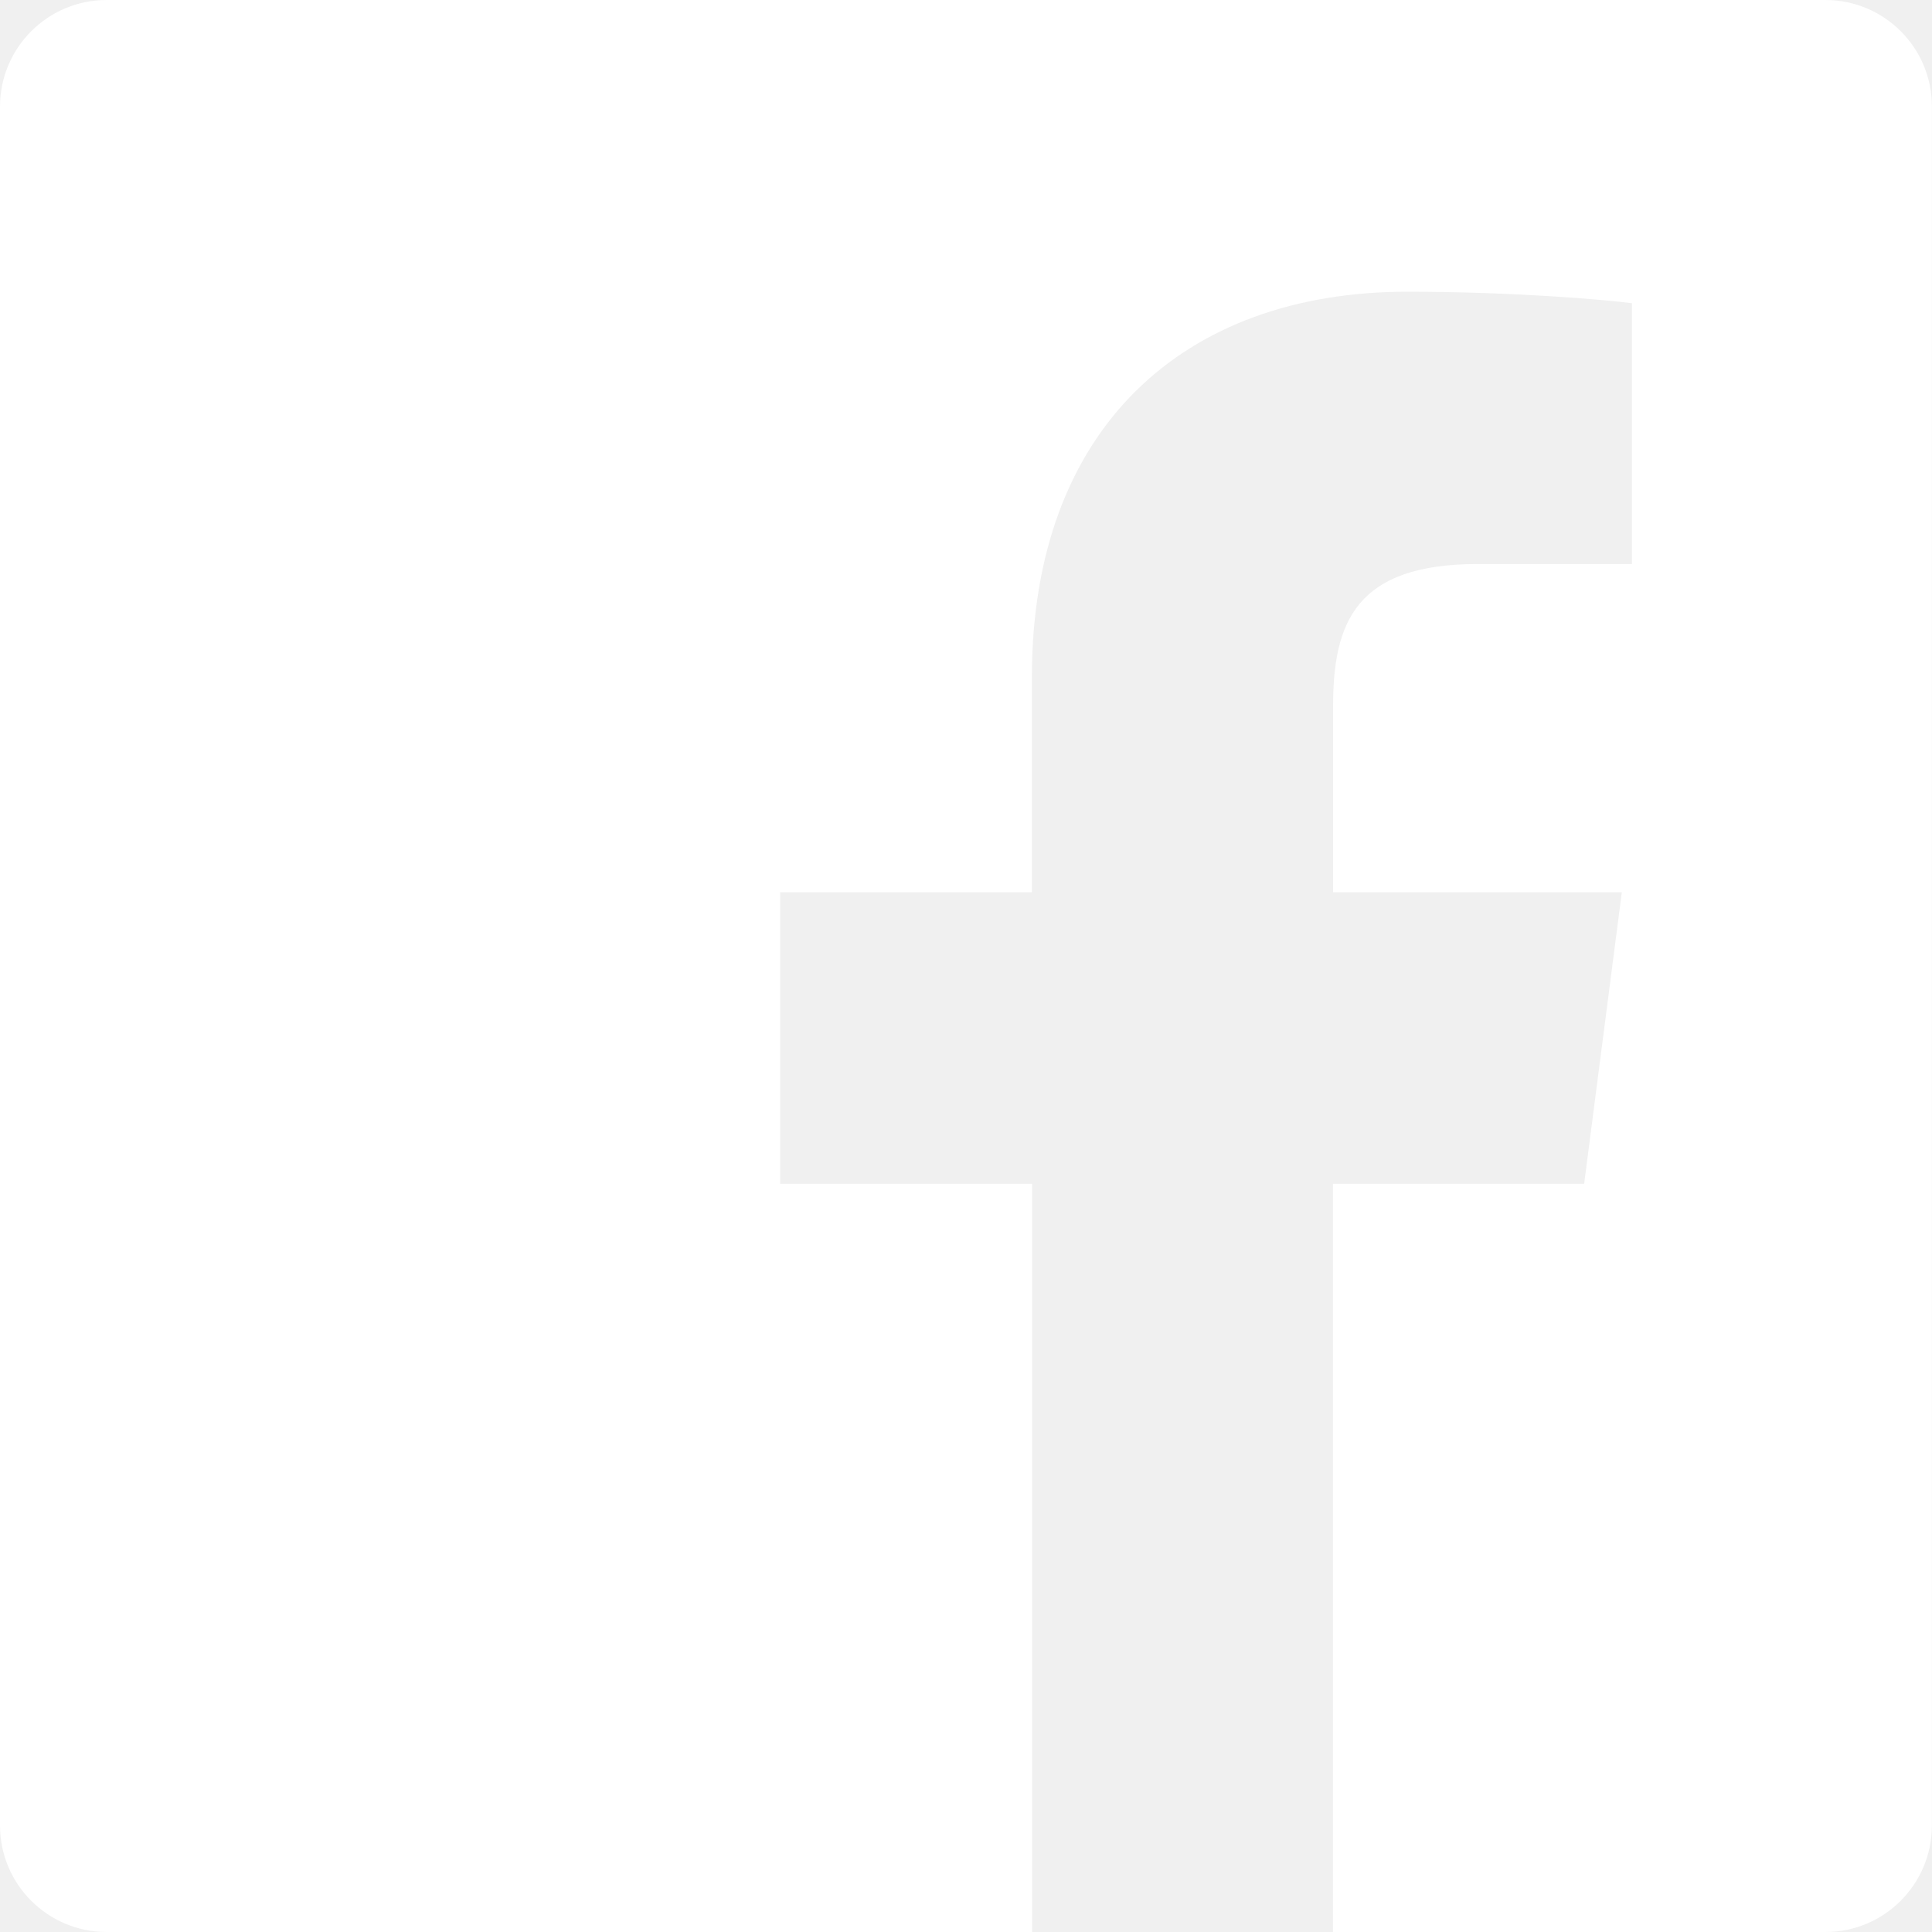
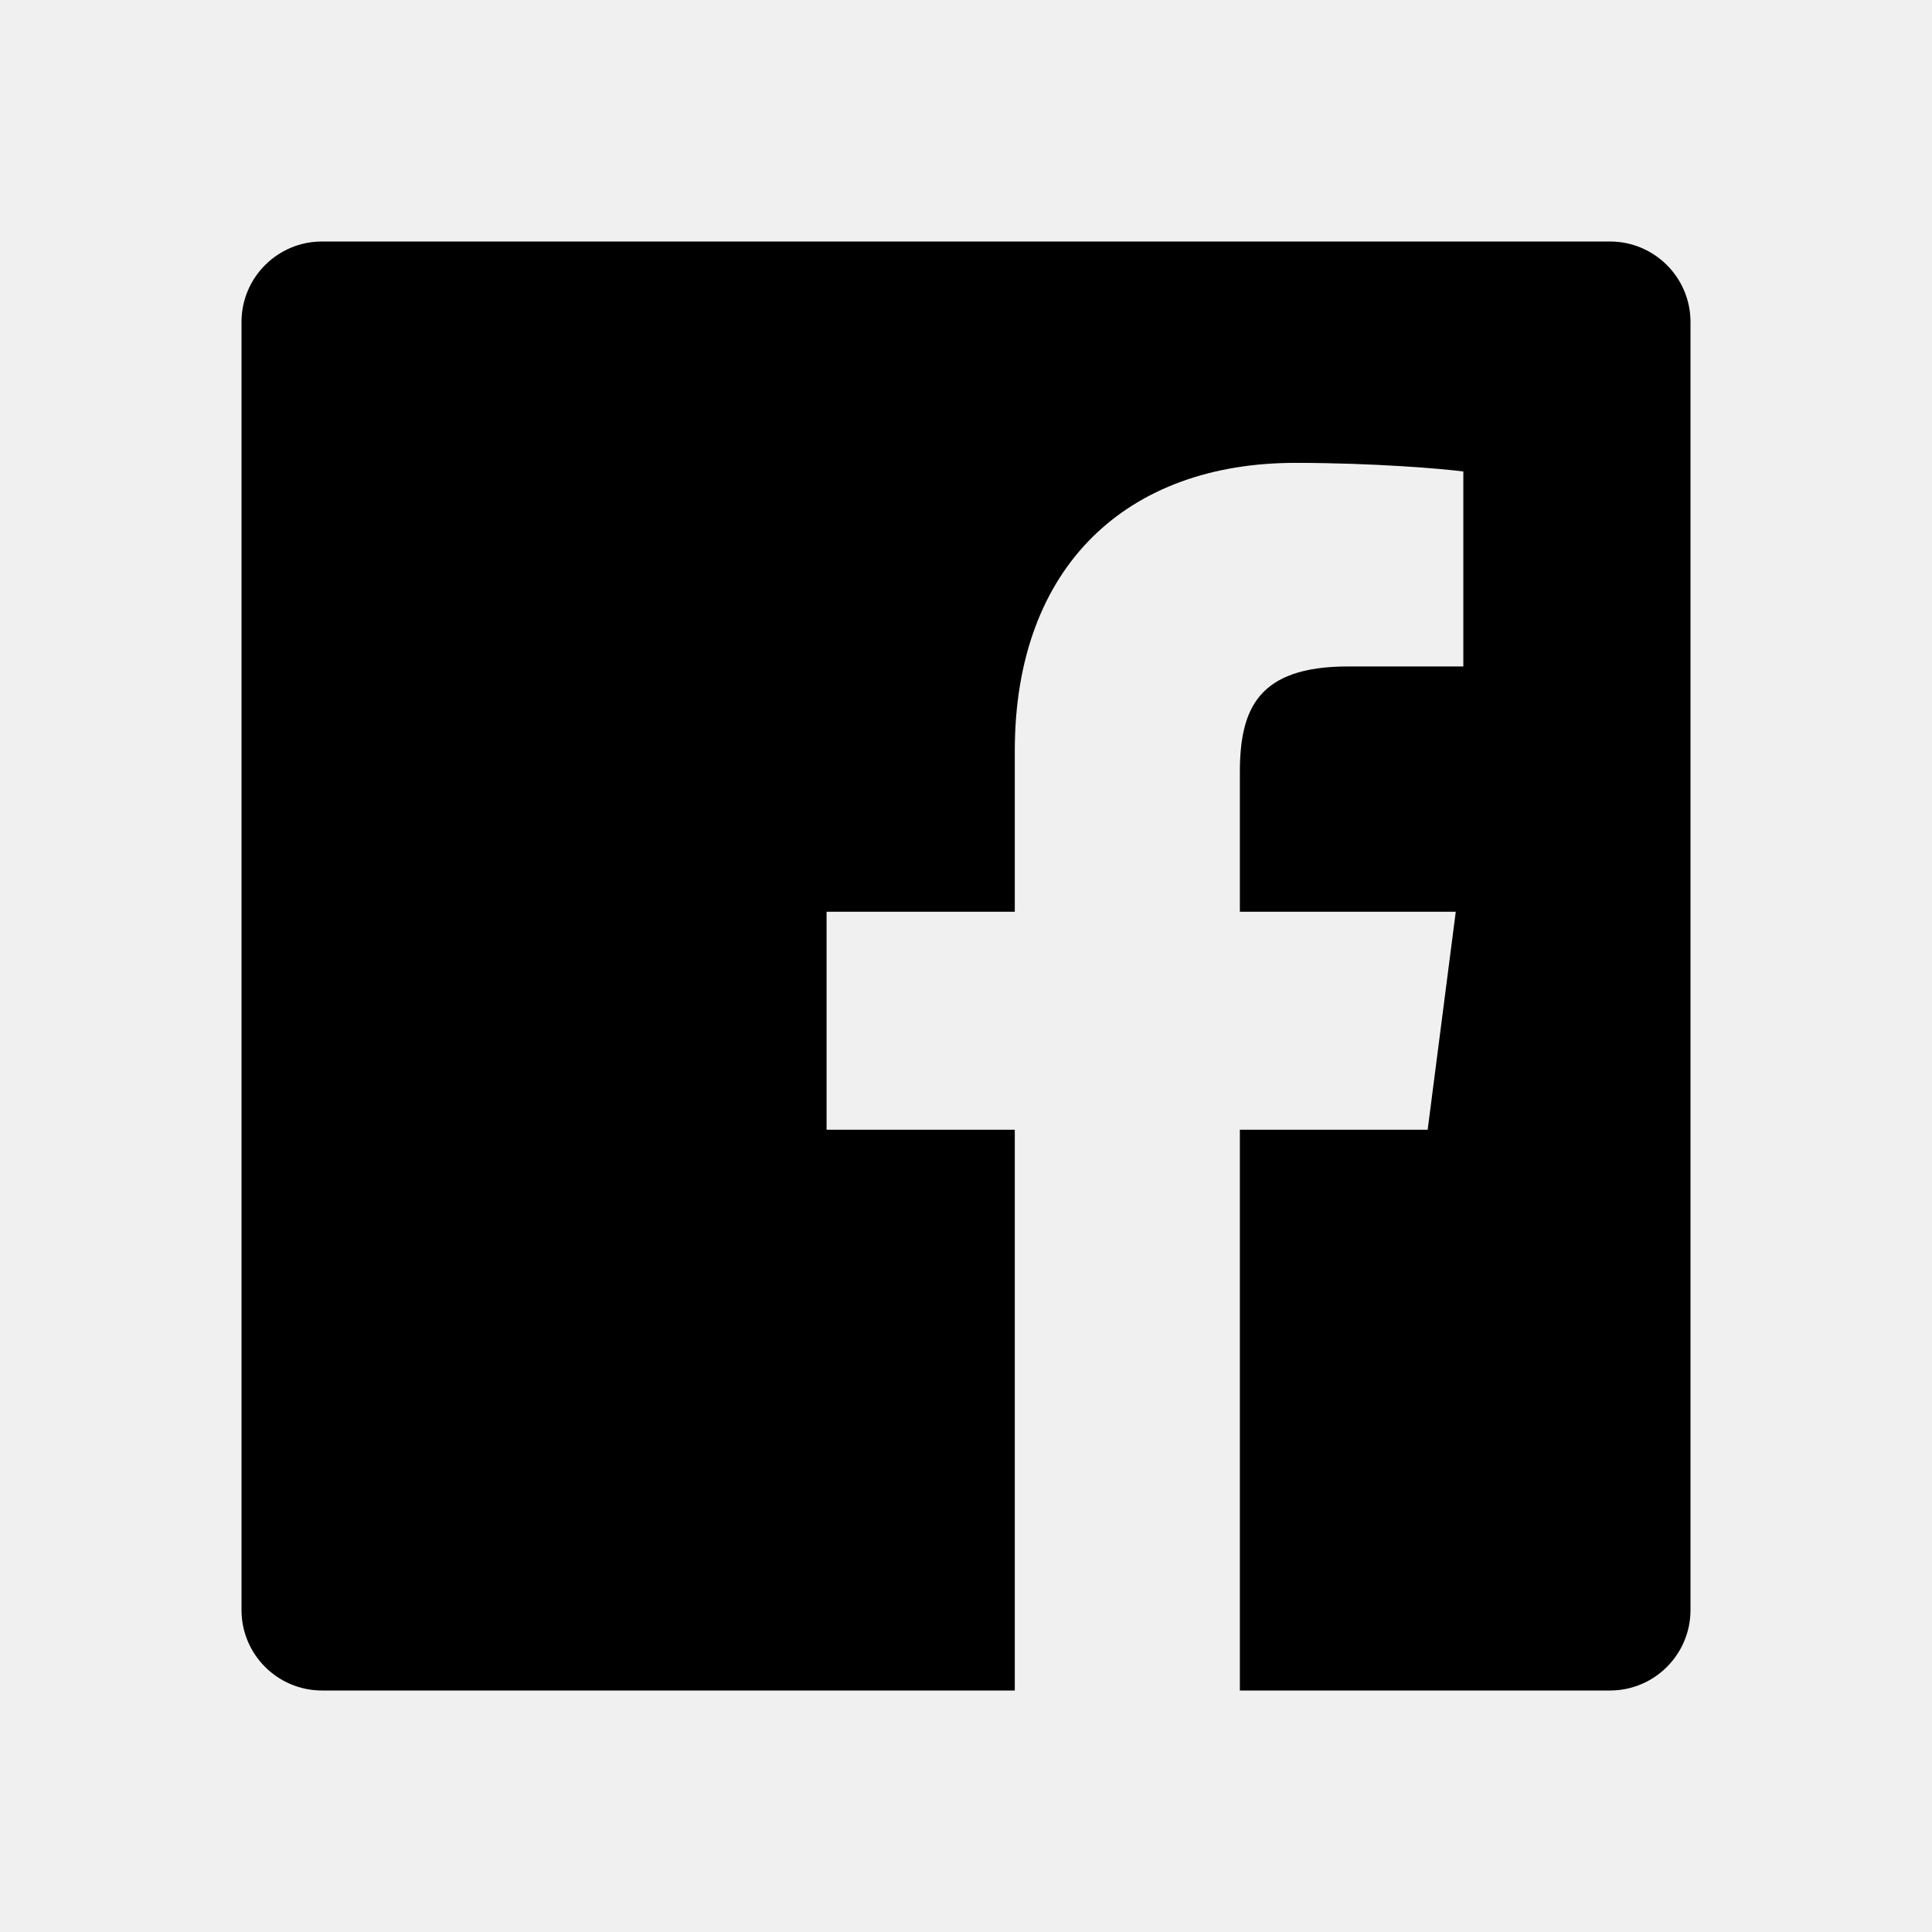
- <svg xmlns="http://www.w3.org/2000/svg" width="20" height="20">
-   <path fill="#FFF" d="M18.896 0H1.104C.494 0 0 .494 0 1.104v17.793C0 19.506.494 20 1.104 20h9.58v-7.745H8.076V9.237h2.606V7.01c0-2.583 1.578-3.99 3.883-3.99 1.104 0 2.052.082 2.329.119v2.7h-1.598c-1.254 0-1.496.597-1.496 1.47v1.928h2.989l-.39 3.018h-2.6V20h5.098c.608 0 1.102-.494 1.102-1.104V1.104C20 .494 19.506 0 18.896 0z" />
+ <svg xmlns="http://www.w3.org/2000/svg" viewBox="0 0 24 24">
+   <path d="M15.402 21V14.034H17.735L18.084 11.326H15.402V9.598C15.402 8.814 15.62 8.279 16.744 8.279L18.178 8.279V5.857C17.93 5.824 17.079 5.75 16.089 5.75C14.021 5.75 12.606 7.012 12.606 9.33V11.326H10.268V14.034H12.606V21H4C3.448 21 3 20.552 3 20V4C3 3.448 3.448 3 4 3H20C20.552 3 21 3.448 21 4V20C21 20.552 20.552 21 20 21H15.402Z" />
</svg>
